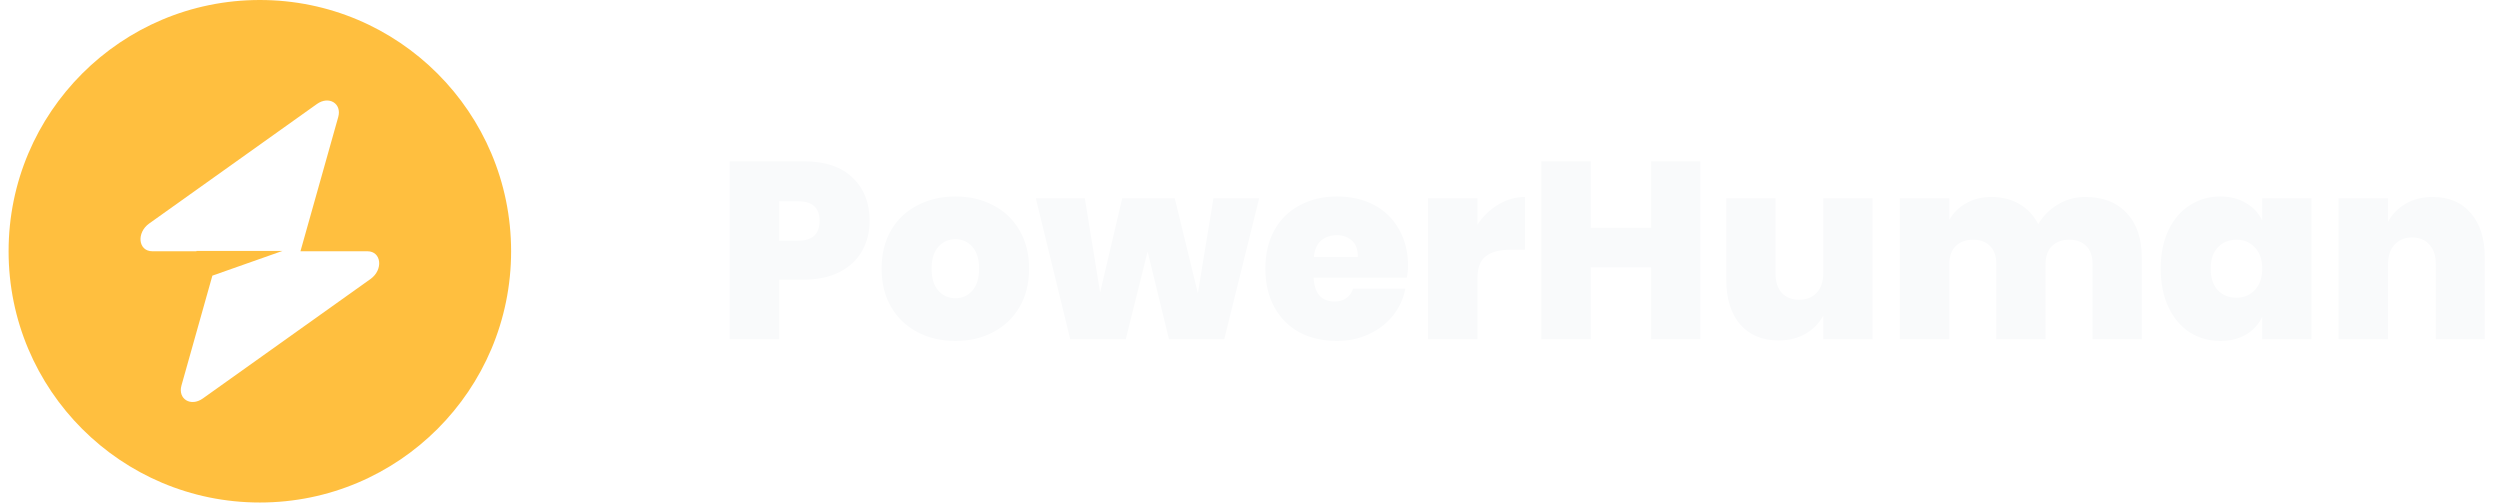
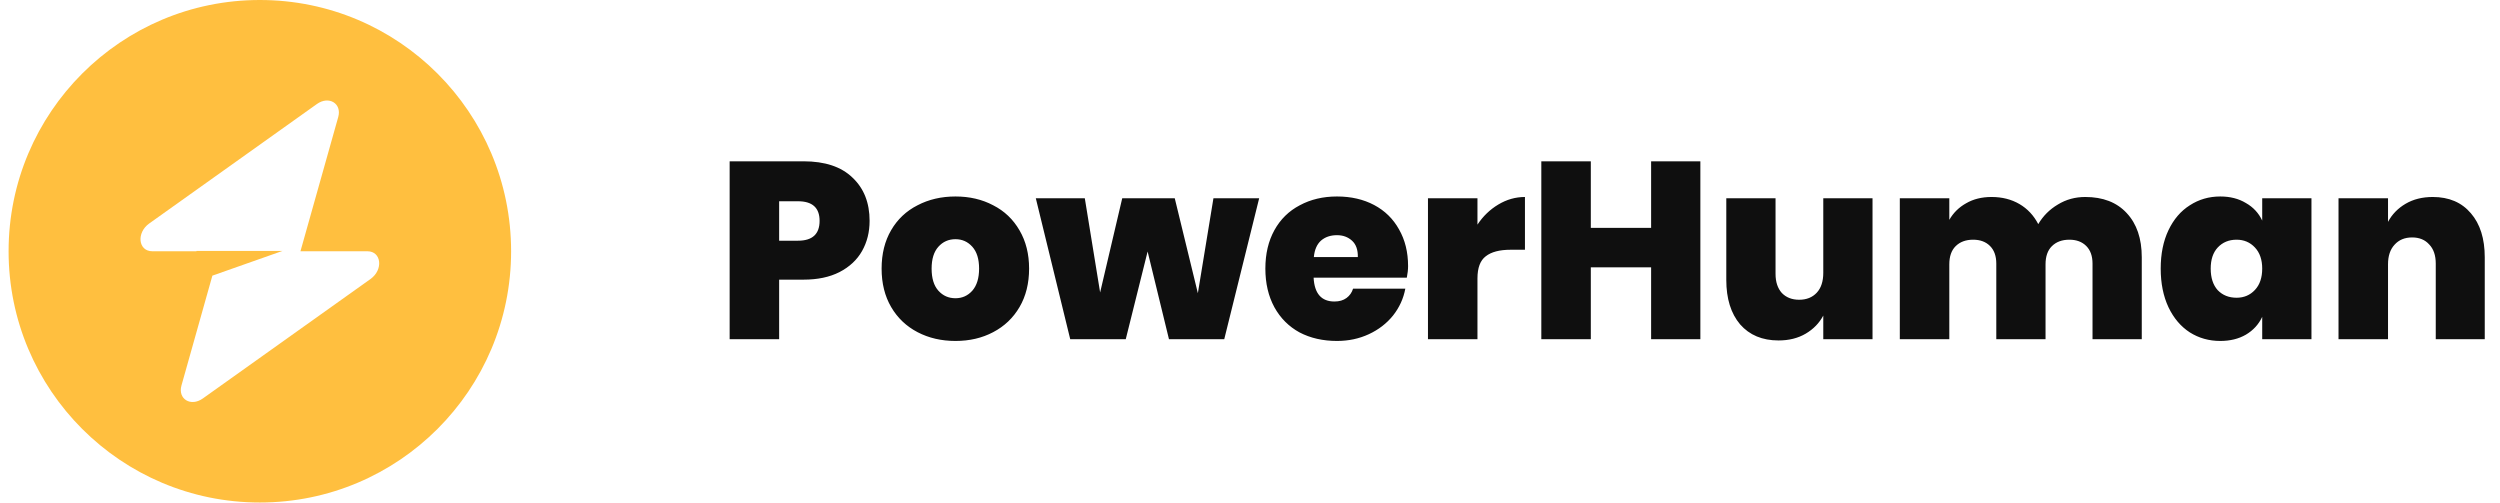
<svg xmlns="http://www.w3.org/2000/svg" width="199" height="40" viewBox="0 0 199 40" fill="none">
  <path fill-rule="evenodd" clip-rule="evenodd" d="M20.684 40C31.73 40 40.684 31.046 40.684 20C40.684 8.954 31.73 0 20.684 0C9.638 0 0.684 8.954 0.684 20C0.684 31.046 9.638 40 20.684 40ZM26.923 9.317C27.227 8.238 26.18 7.6 25.224 8.281L11.877 17.79C10.84 18.528 11.003 20 12.122 20H15.637V19.973H22.487L16.905 21.942L14.445 30.683C14.141 31.762 15.188 32.4 16.144 31.719L29.491 22.21C30.528 21.472 30.365 20 29.246 20H23.916L26.923 9.317Z" fill="#ffbf3f" />
-   <path d="M62.02 22.26V27H58.08V12.84H63.96C65.667 12.84 66.967 13.273 67.86 14.14C68.767 14.993 69.22 16.14 69.22 17.58C69.22 18.473 69.02 19.273 68.62 19.98C68.22 20.687 67.62 21.247 66.82 21.66C66.033 22.06 65.08 22.26 63.96 22.26H62.02ZM63.52 19.16C64.667 19.16 65.24 18.633 65.24 17.58C65.24 16.54 64.667 16.02 63.52 16.02H62.02V19.16H63.52ZM76.056 15.64C77.176 15.64 78.176 15.873 79.056 16.34C79.949 16.793 80.649 17.46 81.156 18.34C81.662 19.207 81.916 20.22 81.916 21.38C81.916 22.553 81.662 23.573 81.156 24.44C80.649 25.307 79.949 25.973 79.056 26.44C78.176 26.907 77.176 27.14 76.056 27.14C74.936 27.14 73.929 26.907 73.036 26.44C72.142 25.973 71.442 25.307 70.936 24.44C70.429 23.573 70.176 22.553 70.176 21.38C70.176 20.207 70.429 19.187 70.936 18.32C71.442 17.453 72.142 16.793 73.036 16.34C73.929 15.873 74.936 15.64 76.056 15.64ZM76.056 19.04C75.509 19.04 75.056 19.24 74.696 19.64C74.336 20.04 74.156 20.62 74.156 21.38C74.156 22.153 74.336 22.74 74.696 23.14C75.056 23.54 75.509 23.74 76.056 23.74C76.589 23.74 77.036 23.54 77.396 23.14C77.756 22.727 77.936 22.14 77.936 21.38C77.936 20.62 77.756 20.04 77.396 19.64C77.036 19.24 76.589 19.04 76.056 19.04ZM100.23 15.78L97.45 27H93.05L91.35 20.02L89.61 27H85.19L82.45 15.78H86.35L87.57 23.28L89.33 15.78H93.51L95.35 23.34L96.59 15.78H100.23ZM112.083 21.18C112.083 21.46 112.049 21.767 111.983 22.1H104.563C104.629 23.367 105.183 24 106.223 24C106.609 24 106.929 23.907 107.183 23.72C107.436 23.533 107.609 23.287 107.703 22.98H111.863C111.716 23.767 111.389 24.48 110.883 25.12C110.376 25.747 109.736 26.24 108.963 26.6C108.189 26.96 107.343 27.14 106.423 27.14C105.303 27.14 104.309 26.913 103.443 26.46C102.589 25.993 101.923 25.327 101.443 24.46C100.963 23.58 100.723 22.553 100.723 21.38C100.723 20.207 100.963 19.187 101.443 18.32C101.923 17.453 102.596 16.793 103.463 16.34C104.329 15.873 105.316 15.64 106.423 15.64C107.543 15.64 108.529 15.867 109.383 16.32C110.236 16.773 110.896 17.42 111.363 18.26C111.843 19.1 112.083 20.073 112.083 21.18ZM108.083 20.46C108.096 19.887 107.943 19.453 107.623 19.16C107.303 18.867 106.903 18.72 106.423 18.72C105.903 18.72 105.476 18.867 105.143 19.16C104.823 19.453 104.636 19.887 104.583 20.46H108.083ZM117.606 17.88C118.046 17.213 118.599 16.68 119.266 16.28C119.933 15.88 120.639 15.68 121.386 15.68V19.88H120.246C119.366 19.88 118.706 20.053 118.266 20.4C117.826 20.733 117.606 21.32 117.606 22.16V27H113.666V15.78H117.606V17.88ZM135.349 12.84V27H131.429V21.28H126.629V27H122.689V12.84H126.629V18.14H131.429V12.84H135.349ZM149.053 15.78V27H145.133V25.12C144.813 25.72 144.346 26.2 143.733 26.56C143.12 26.92 142.4 27.1 141.573 27.1C140.28 27.1 139.26 26.673 138.513 25.82C137.78 24.953 137.413 23.773 137.413 22.28V15.78H141.333V21.8C141.333 22.44 141.5 22.947 141.833 23.32C142.18 23.68 142.64 23.86 143.213 23.86C143.8 23.86 144.266 23.673 144.613 23.3C144.96 22.927 145.133 22.4 145.133 21.72V15.78H149.053ZM165.985 15.68C167.398 15.68 168.498 16.107 169.285 16.96C170.085 17.813 170.485 18.987 170.485 20.48V27H166.565V20.98C166.565 20.38 166.398 19.913 166.065 19.58C165.731 19.247 165.285 19.08 164.725 19.08C164.138 19.08 163.671 19.253 163.325 19.6C162.991 19.933 162.825 20.413 162.825 21.04V27H158.905V20.98C158.905 20.38 158.738 19.913 158.405 19.58C158.071 19.247 157.625 19.08 157.065 19.08C156.478 19.08 156.011 19.253 155.665 19.6C155.331 19.933 155.165 20.413 155.165 21.04V27H151.225V15.78H155.165V17.5C155.485 16.94 155.931 16.5 156.505 16.18C157.078 15.847 157.751 15.68 158.525 15.68C159.365 15.68 160.105 15.867 160.745 16.24C161.385 16.613 161.885 17.147 162.245 17.84C162.631 17.187 163.151 16.667 163.805 16.28C164.458 15.88 165.185 15.68 165.985 15.68ZM176.732 15.64C177.519 15.64 178.199 15.813 178.772 16.16C179.359 16.493 179.792 16.96 180.072 17.56V15.78H183.992V27H180.072V25.22C179.792 25.82 179.359 26.293 178.772 26.64C178.199 26.973 177.519 27.14 176.732 27.14C175.839 27.14 175.032 26.913 174.312 26.46C173.592 25.993 173.026 25.327 172.612 24.46C172.199 23.58 171.992 22.553 171.992 21.38C171.992 20.207 172.199 19.187 172.612 18.32C173.026 17.453 173.592 16.793 174.312 16.34C175.032 15.873 175.839 15.64 176.732 15.64ZM178.032 19.08C177.419 19.08 176.919 19.287 176.532 19.7C176.159 20.1 175.972 20.66 175.972 21.38C175.972 22.113 176.159 22.687 176.532 23.1C176.919 23.5 177.419 23.7 178.032 23.7C178.619 23.7 179.106 23.493 179.492 23.08C179.879 22.667 180.072 22.1 180.072 21.38C180.072 20.673 179.879 20.113 179.492 19.7C179.106 19.287 178.619 19.08 178.032 19.08ZM193.646 15.68C194.94 15.68 195.953 16.113 196.686 16.98C197.42 17.833 197.786 19 197.786 20.48V27H193.886V20.98C193.886 20.327 193.713 19.82 193.366 19.46C193.033 19.087 192.58 18.9 192.006 18.9C191.42 18.9 190.953 19.093 190.606 19.48C190.26 19.853 190.086 20.373 190.086 21.04V27H186.146V15.78H190.086V17.66C190.406 17.06 190.873 16.58 191.486 16.22C192.1 15.86 192.82 15.68 193.646 15.68Z" fill="#f9fafb" />
+   <path d="M62.02 22.26V27H58.08V12.84H63.96C65.667 12.84 66.967 13.273 67.86 14.14C68.767 14.993 69.22 16.14 69.22 17.58C69.22 18.473 69.02 19.273 68.62 19.98C68.22 20.687 67.62 21.247 66.82 21.66C66.033 22.06 65.08 22.26 63.96 22.26H62.02ZM63.52 19.16C64.667 19.16 65.24 18.633 65.24 17.58C65.24 16.54 64.667 16.02 63.52 16.02H62.02V19.16H63.52ZM76.056 15.64C77.176 15.64 78.176 15.873 79.056 16.34C79.949 16.793 80.649 17.46 81.156 18.34C81.662 19.207 81.916 20.22 81.916 21.38C81.916 22.553 81.662 23.573 81.156 24.44C80.649 25.307 79.949 25.973 79.056 26.44C78.176 26.907 77.176 27.14 76.056 27.14C74.936 27.14 73.929 26.907 73.036 26.44C72.142 25.973 71.442 25.307 70.936 24.44C70.429 23.573 70.176 22.553 70.176 21.38C70.176 20.207 70.429 19.187 70.936 18.32C71.442 17.453 72.142 16.793 73.036 16.34C73.929 15.873 74.936 15.64 76.056 15.64ZM76.056 19.04C75.509 19.04 75.056 19.24 74.696 19.64C74.336 20.04 74.156 20.62 74.156 21.38C74.156 22.153 74.336 22.74 74.696 23.14C75.056 23.54 75.509 23.74 76.056 23.74C76.589 23.74 77.036 23.54 77.396 23.14C77.756 22.727 77.936 22.14 77.936 21.38C77.936 20.62 77.756 20.04 77.396 19.64C77.036 19.24 76.589 19.04 76.056 19.04ZM100.23 15.78L97.45 27H93.05L91.35 20.02L89.61 27H85.19L82.45 15.78H86.35L87.57 23.28L89.33 15.78H93.51L95.35 23.34L96.59 15.78H100.23ZM112.083 21.18C112.083 21.46 112.049 21.767 111.983 22.1H104.563C104.629 23.367 105.183 24 106.223 24C106.609 24 106.929 23.907 107.183 23.72C107.436 23.533 107.609 23.287 107.703 22.98H111.863C111.716 23.767 111.389 24.48 110.883 25.12C110.376 25.747 109.736 26.24 108.963 26.6C108.189 26.96 107.343 27.14 106.423 27.14C105.303 27.14 104.309 26.913 103.443 26.46C102.589 25.993 101.923 25.327 101.443 24.46C100.963 23.58 100.723 22.553 100.723 21.38C100.723 20.207 100.963 19.187 101.443 18.32C101.923 17.453 102.596 16.793 103.463 16.34C104.329 15.873 105.316 15.64 106.423 15.64C107.543 15.64 108.529 15.867 109.383 16.32C110.236 16.773 110.896 17.42 111.363 18.26C111.843 19.1 112.083 20.073 112.083 21.18ZM108.083 20.46C108.096 19.887 107.943 19.453 107.623 19.16C107.303 18.867 106.903 18.72 106.423 18.72C105.903 18.72 105.476 18.867 105.143 19.16C104.823 19.453 104.636 19.887 104.583 20.46H108.083ZM117.606 17.88C118.046 17.213 118.599 16.68 119.266 16.28C119.933 15.88 120.639 15.68 121.386 15.68V19.88H120.246C119.366 19.88 118.706 20.053 118.266 20.4C117.826 20.733 117.606 21.32 117.606 22.16V27H113.666V15.78H117.606V17.88ZM135.349 12.84V27H131.429V21.28H126.629V27H122.689V12.84H126.629V18.14H131.429V12.84H135.349ZM149.053 15.78V27H145.133V25.12C144.813 25.72 144.346 26.2 143.733 26.56C143.12 26.92 142.4 27.1 141.573 27.1C140.28 27.1 139.26 26.673 138.513 25.82C137.78 24.953 137.413 23.773 137.413 22.28V15.78H141.333V21.8C141.333 22.44 141.5 22.947 141.833 23.32C142.18 23.68 142.64 23.86 143.213 23.86C143.8 23.86 144.266 23.673 144.613 23.3C144.96 22.927 145.133 22.4 145.133 21.72V15.78H149.053ZM165.985 15.68C167.398 15.68 168.498 16.107 169.285 16.96C170.085 17.813 170.485 18.987 170.485 20.48V27H166.565V20.98C166.565 20.38 166.398 19.913 166.065 19.58C165.731 19.247 165.285 19.08 164.725 19.08C164.138 19.08 163.671 19.253 163.325 19.6C162.991 19.933 162.825 20.413 162.825 21.04V27H158.905V20.98C158.905 20.38 158.738 19.913 158.405 19.58C158.071 19.247 157.625 19.08 157.065 19.08C156.478 19.08 156.011 19.253 155.665 19.6C155.331 19.933 155.165 20.413 155.165 21.04V27H151.225V15.78H155.165V17.5C155.485 16.94 155.931 16.5 156.505 16.18C157.078 15.847 157.751 15.68 158.525 15.68C159.365 15.68 160.105 15.867 160.745 16.24C161.385 16.613 161.885 17.147 162.245 17.84C162.631 17.187 163.151 16.667 163.805 16.28C164.458 15.88 165.185 15.68 165.985 15.68ZM176.732 15.64C177.519 15.64 178.199 15.813 178.772 16.16C179.359 16.493 179.792 16.96 180.072 17.56V15.78H183.992V27H180.072V25.22C179.792 25.82 179.359 26.293 178.772 26.64C178.199 26.973 177.519 27.14 176.732 27.14C175.839 27.14 175.032 26.913 174.312 26.46C173.592 25.993 173.026 25.327 172.612 24.46C172.199 23.58 171.992 22.553 171.992 21.38C171.992 20.207 172.199 19.187 172.612 18.32C173.026 17.453 173.592 16.793 174.312 16.34C175.032 15.873 175.839 15.64 176.732 15.64ZM178.032 19.08C177.419 19.08 176.919 19.287 176.532 19.7C176.159 20.1 175.972 20.66 175.972 21.38C175.972 22.113 176.159 22.687 176.532 23.1C176.919 23.5 177.419 23.7 178.032 23.7C178.619 23.7 179.106 23.493 179.492 23.08C179.879 22.667 180.072 22.1 180.072 21.38C180.072 20.673 179.879 20.113 179.492 19.7C179.106 19.287 178.619 19.08 178.032 19.08ZM193.646 15.68C194.94 15.68 195.953 16.113 196.686 16.98C197.42 17.833 197.786 19 197.786 20.48V27H193.886V20.98C193.886 20.327 193.713 19.82 193.366 19.46C193.033 19.087 192.58 18.9 192.006 18.9C191.42 18.9 190.953 19.093 190.606 19.48C190.26 19.853 190.086 20.373 190.086 21.04V27H186.146V15.78H190.086V17.66C190.406 17.06 190.873 16.58 191.486 16.22C192.1 15.86 192.82 15.68 193.646 15.68Z" fill="#0f0f0f" />
</svg>
